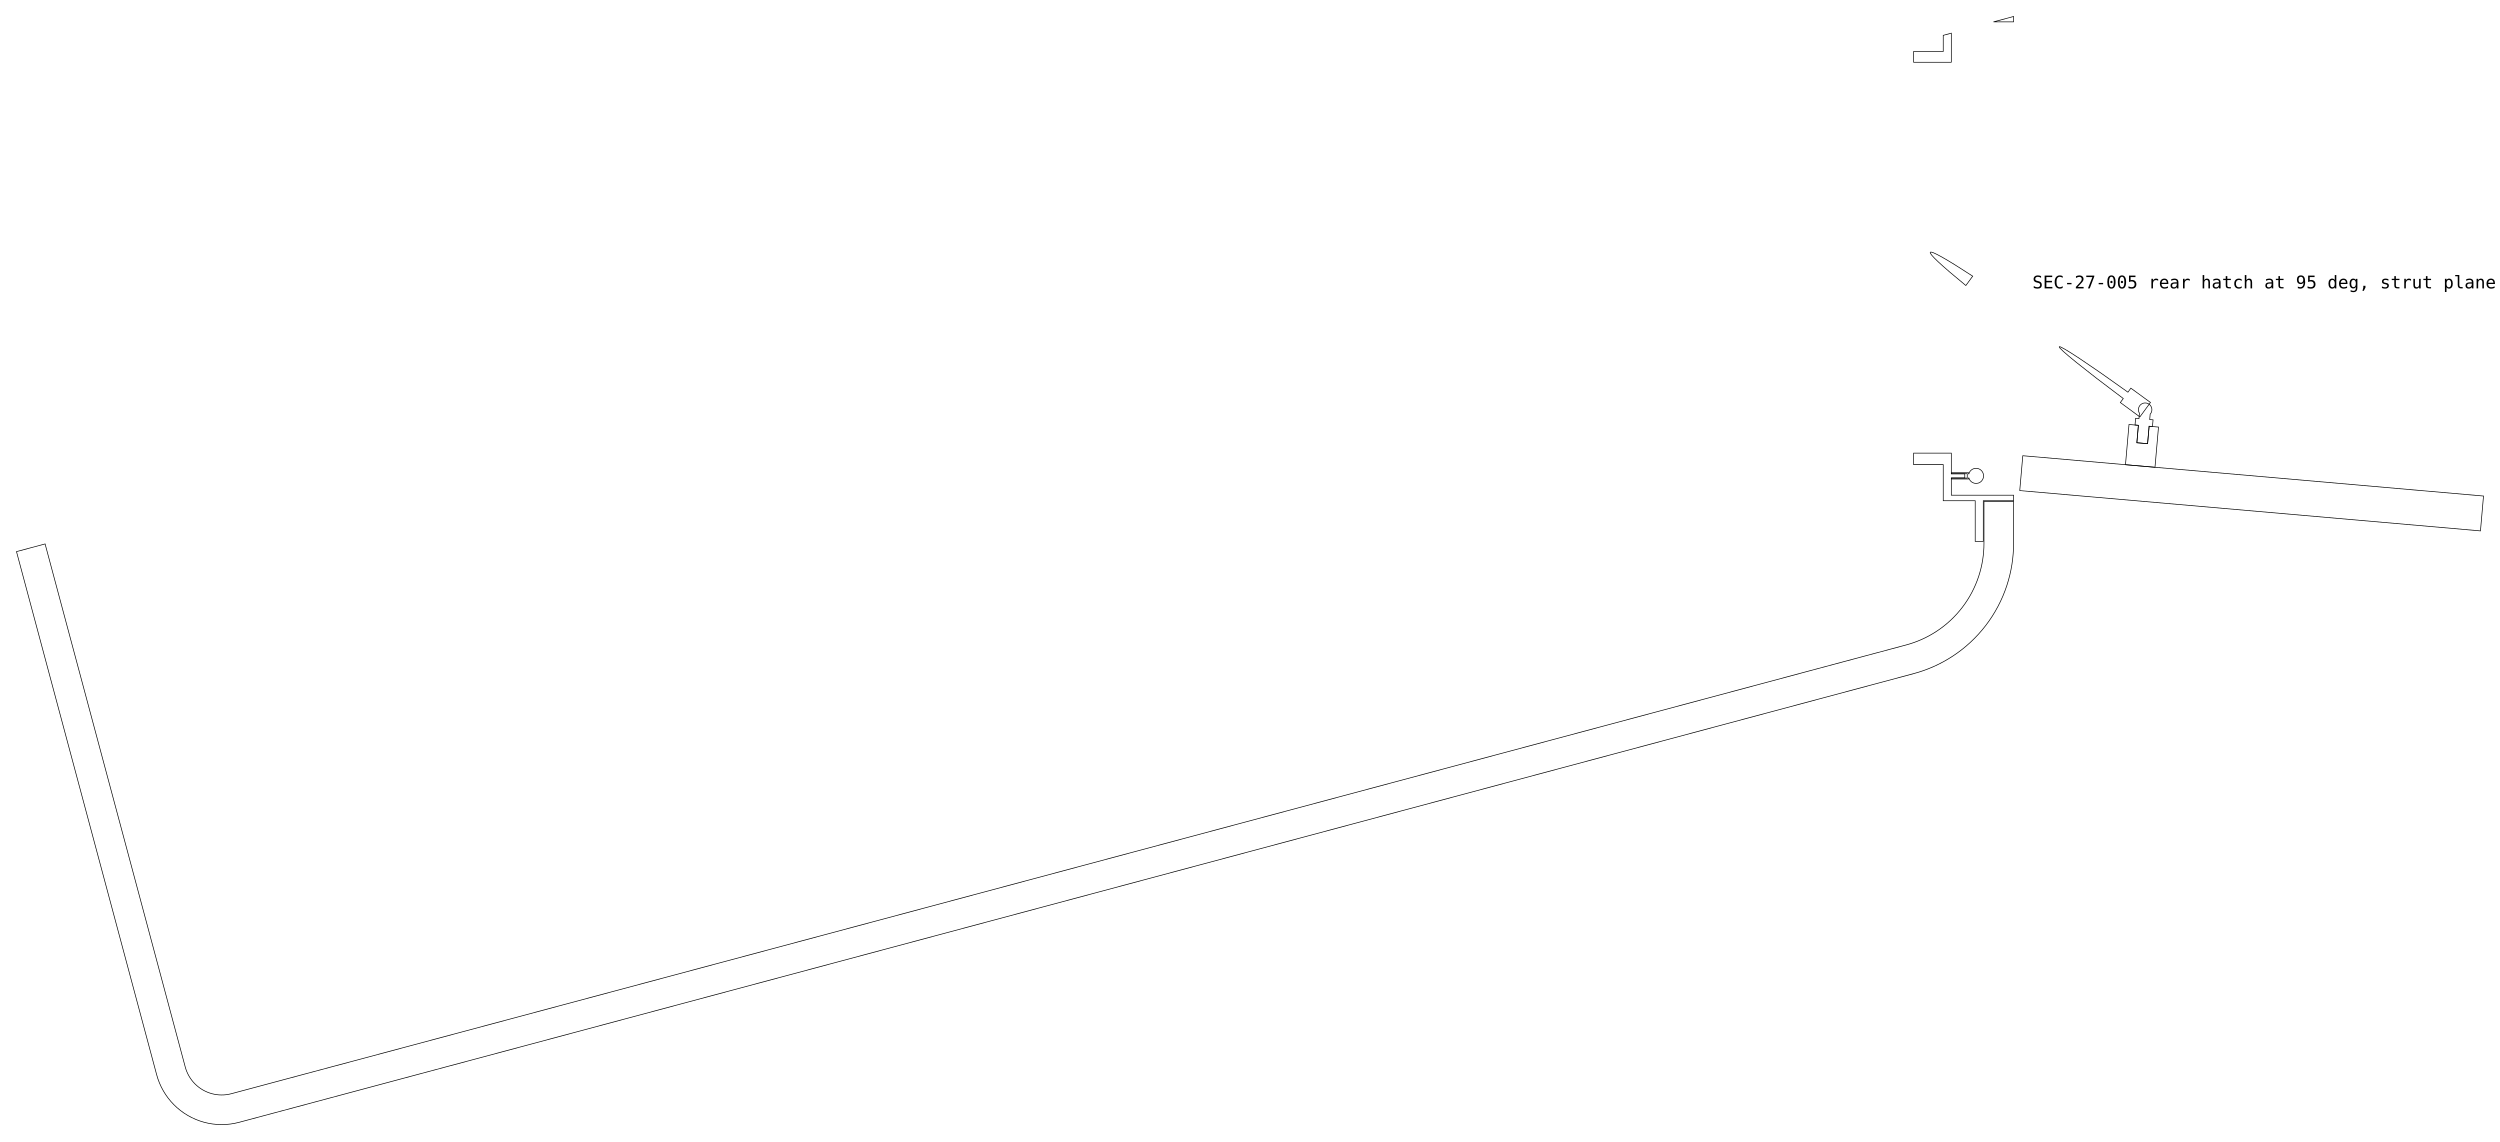
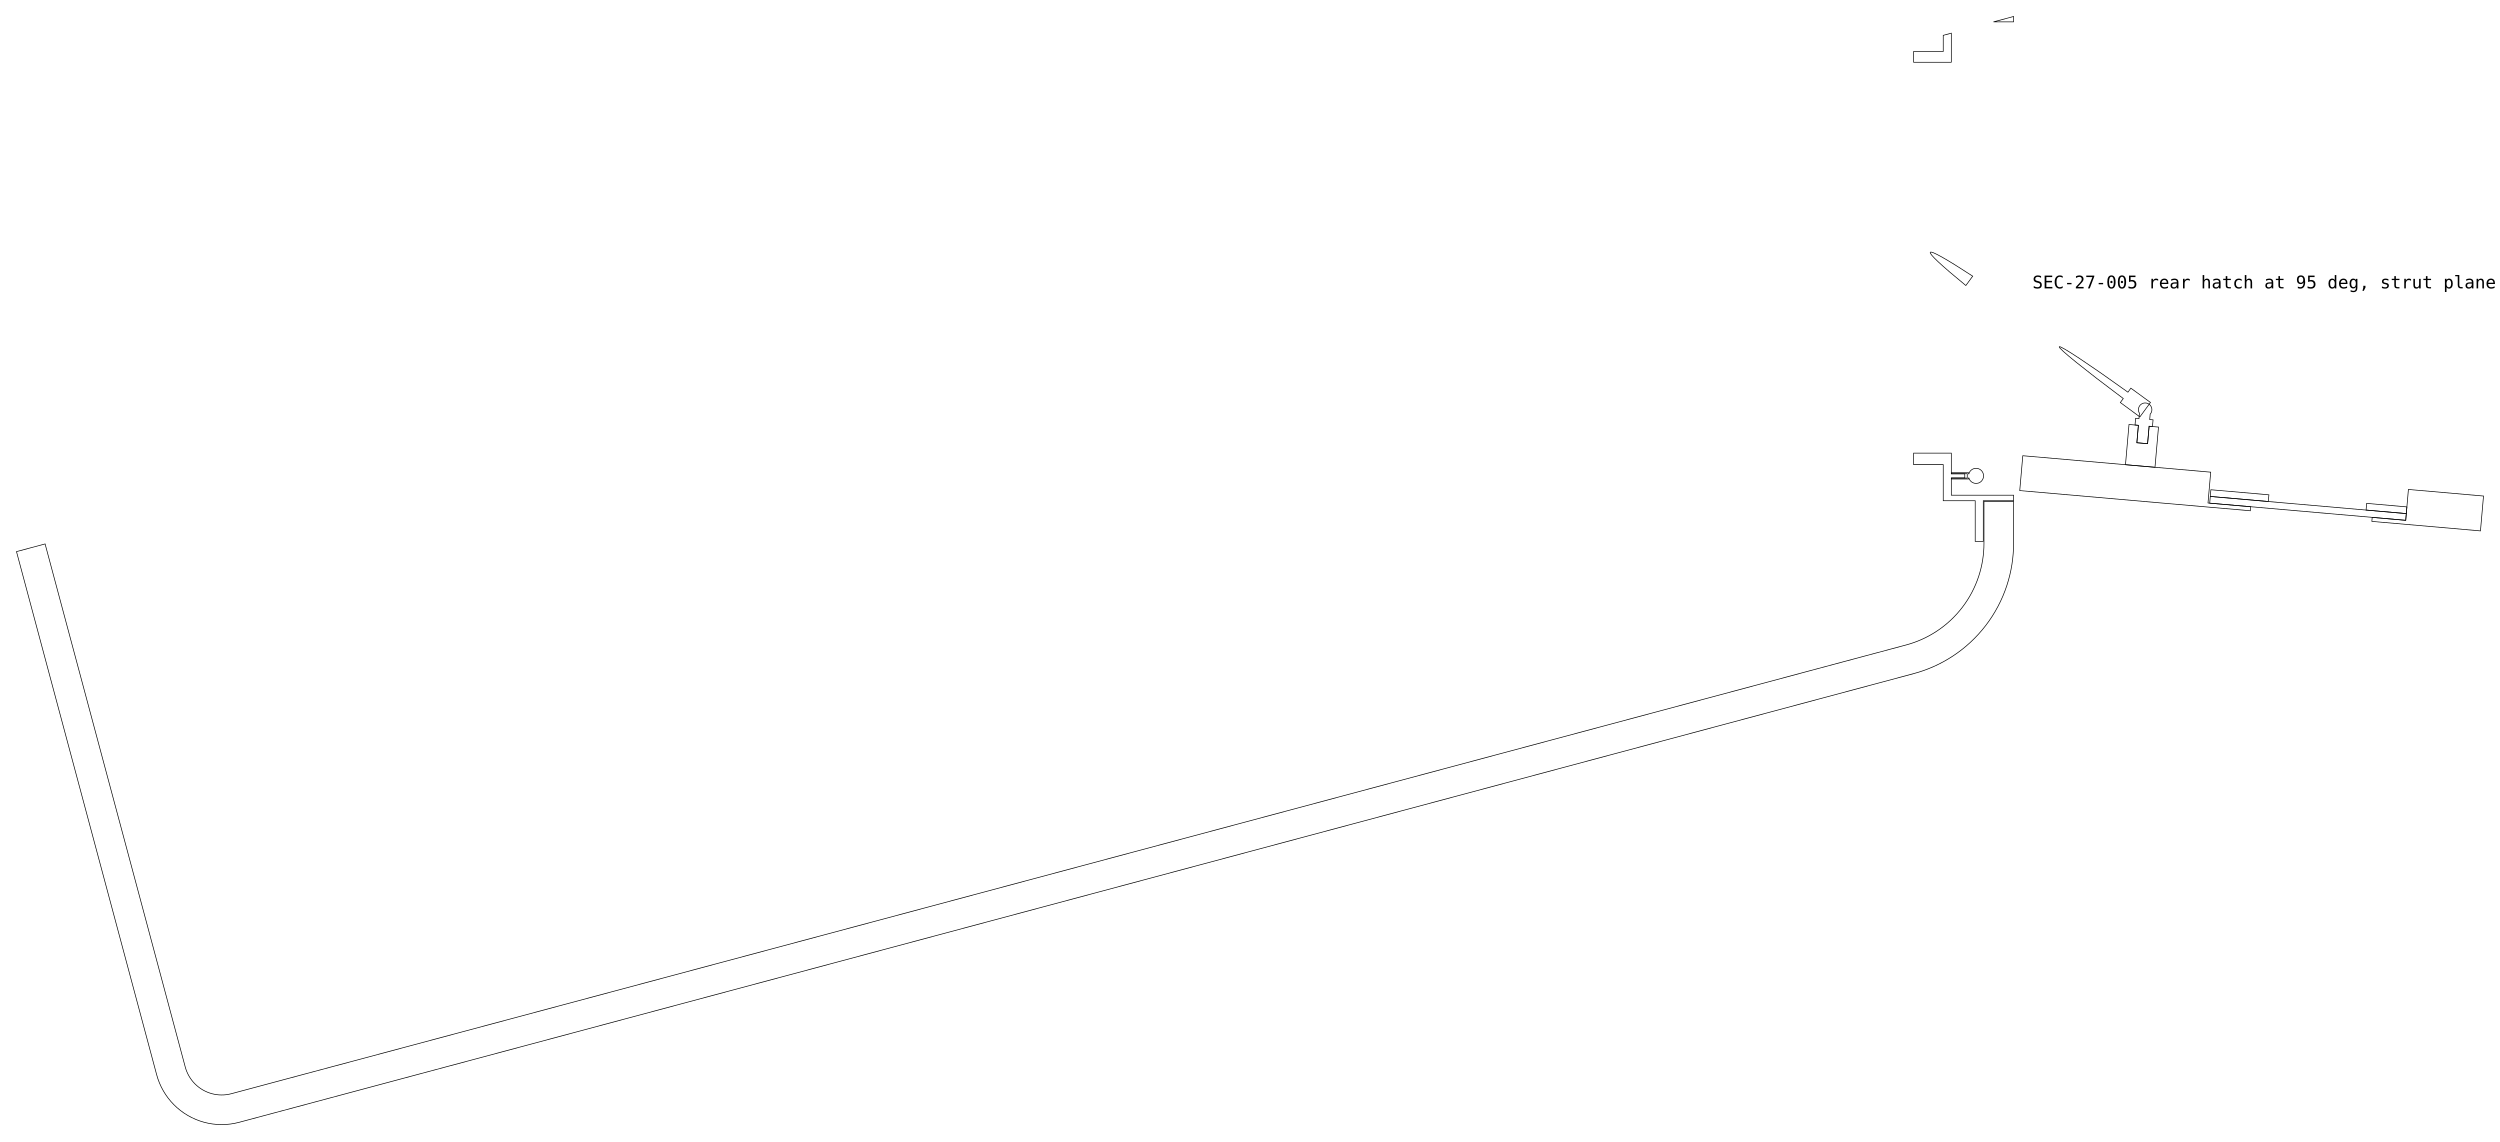
<svg xmlns="http://www.w3.org/2000/svg" width="1857.286mm" height="847.74mm" viewBox="-1495.912 -192.25 1857.286 847.74" version="1.1">
  <g transform="scale(1,-1)" stroke-linecap="round">
    <g fill="none" stroke="rgb(0,0,0)" stroke-width="0.5" id="section">
      <path d="M 0.0,176.0 L -0.0,180.0 L -14.928,176.0 L 0.0,176.0" />
      <path d="M -0.0,-179.729 L 0.0,-175.661 L -46.25,-175.661 L -46.25,-162.804 L -36.25,-162.804 L -36.25,-159.775 L -46.25,-159.775 L -46.25,-144.399 L -74.25,-144.399 L -74.25,-152.933 L -52.25,-152.933 L -52.25,-179.729 L -28.5,-179.729 L -28.5,-209.969 L -22.5,-209.969 L -22.5,-179.729 L 0.0,-179.729" />
      <path d="M -46.25,146.0 L -46.25,167.607 L -52.25,166 L -52.25,154.0 L -74.25,154.0 L -74.25,146.0 L -46.25,146.0" />
      <path d="M -46.25,-162.905 L -46.25,-163.611 L -33.42,-163.611 L -33.42,-162.804 L -33.214,-162.804 C -32.836,-164.188 -31.903,-165.412 -30.664,-166.137 C -29.82,-166.636 -28.842,-166.904 -27.862,-166.904 C -27.348,-166.904 -26.843,-166.834 -26.348,-166.694 C -25.331,-166.408 -24.402,-165.821 -23.703,-165.029 C -23.156,-164.411 -22.748,-163.671 -22.517,-162.879 C -22.327,-162.23 -22.255,-161.546 -22.305,-160.871 C -22.407,-159.425 -23.092,-158.03 -24.179,-157.07 C -25.18,-156.173 -26.517,-155.662 -27.862,-155.668 C -29.174,-155.666 -30.477,-156.155 -31.467,-157.014 C -32.305,-157.735 -32.921,-158.71 -33.214,-159.775 L -33.42,-159.775 L -33.42,-158.968 L -46.25,-158.968 L -46.25,-159.674 L -34.42,-159.674 L -34.42,-162.905 L -46.25,-162.905" />
-       <path d="M 4.586,-172.219 L 346.858,-202.163 L 349.124,-176.262 L 6.852,-146.318 L 4.586,-172.219" />
+       <path d="M 266.166,-195.104 L 346.858,-202.163 L 349.124,-176.262 L 293.337,-171.382 L 291.332,-194.294 L 266.427,-192.115 L 266.166,-195.104" />
+       <path d="M 144.444,-181.443 L 146.449,-158.531 L 6.852,-146.318 L 4.586,-172.219 L 175.871,-187.204 L 176.132,-184.216 L 144.444,-181.443" />
+       <path d="M 291.768,-189.313 L 146.148,-176.573 L 145.712,-181.554 L 291.332,-194.294 L 291.768,-189.313" />
+       <path d="M 292.204,-184.332 L 262.318,-181.718 L 261.882,-186.699 L 291.768,-189.313 L 292.204,-184.332" />
+       <path d="M 189.243,-180.343 L 189.679,-175.362 L 146.583,-171.592 L 146.148,-176.573 L 189.243,-180.343" />
      <path d="M 83.14,-152.992 L 105.056,-154.909 L 107.671,-125.023 L 100.697,-124.413 L 99.564,-137.364 L 91.595,-136.667 L 92.728,-123.716 L 85.754,-123.106 L 83.14,-152.992" />
      <path d="M 100.697,-124.413 L 103.188,-124.631 L 103.624,-119.65 L 101.133,-119.432 L 101.482,-115.448 A 5.0,5.0 -41.87 1,1 93.512,-114.75 L 93.164,-118.735 L 90.673,-118.517 L 90.237,-123.498 L 92.728,-123.716 L 91.595,-136.667 L 99.564,-137.364 L 100.697,-124.413" />
      <path d="M -35.459,-19.868 L -30.368,-12.917 A 197.872,7.5 -36.223 0,1 -35.459,-19.868" />
      <path d="M 93.829,-117.475 L 101.688,-106.746 A 175.447,6.65 -36.223 0,1 87.136,-96.13 L 84.953,-99.109 A 79.149,3.0 -36.223 0,1 81.501,-103.823 L 79.318,-106.802 A 175.447,6.65 -36.223 0,1 93.829,-117.475" />
      <path d="M -1358.288,-600.448 L -1462.412,-211.852 L -1483.662,-217.546 L -1379.538,-606.142 C -1378.42,-610.318 -1376.757,-614.348 -1374.606,-618.097 C -1372.456,-621.848 -1369.817,-625.317 -1366.776,-628.391 C -1363.701,-631.502 -1360.215,-634.206 -1356.438,-636.412 C -1352.662,-638.619 -1348.595,-640.327 -1344.376,-641.478 C -1340.132,-642.636 -1335.735,-643.23 -1331.337,-643.24 C -1326.938,-643.251 -1322.538,-642.677 -1318.29,-641.538 M -1318.29,-641.538 L -74.139,-308.168 C -69.235,-306.855 -64.305,-305.131 -59.447,-302.974 C -54.59,-300.818 -49.806,-298.227 -45.207,-295.212 C -40.605,-292.196 -36.189,-288.754 -32.066,-284.933 C -27.943,-281.114 -24.115,-276.917 -20.671,-272.424 C -17.226,-267.933 -14.165,-263.146 -11.545,-258.173 C -8.924,-253.199 -6.744,-248.039 -5.023,-242.81 C -3.302,-237.584 -2.039,-232.289 -1.214,-227.036 C -0.388,-221.782 0,-216.569 -0.0,-211.489 L 0.0,-180.237 L -22.0,-180.237 L -22.0,-211.489 C -22,-215.45 -22.302,-219.516 -22.947,-223.614 C -23.59,-227.712 -24.575,-231.842 -25.918,-235.919 C -27.26,-239.997 -28.96,-244.022 -31.005,-247.901 C -33.048,-251.78 -35.436,-255.514 -38.123,-259.018 C -40.81,-262.522 -43.796,-265.796 -47.012,-268.775 C -50.227,-271.755 -53.672,-274.439 -57.261,-276.792 C -60.849,-279.144 -64.581,-281.165 -68.369,-282.847 C -72.159,-284.529 -76.004,-285.873 -79.828,-286.898 M -79.828,-286.898 L -1323.989,-620.27 M -1323.989,-620.27 C -1326.354,-620.904 -1328.802,-621.225 -1331.251,-621.223 C -1333.699,-621.222 -1336.148,-620.896 -1338.512,-620.259 C -1340.877,-619.622 -1343.157,-618.673 -1345.276,-617.444 C -1347.395,-616.215 -1349.352,-614.707 -1351.079,-612.97 C -1354.52,-609.52 -1357.032,-605.156 -1358.288,-600.448" />
    </g>
  </g>
  <text x="14" y="22" font-family="monospace" font-size="13">SEC-27-005  rear hatch at 95 deg, strut plane: Stabilus 6467IK</text>
</svg>
